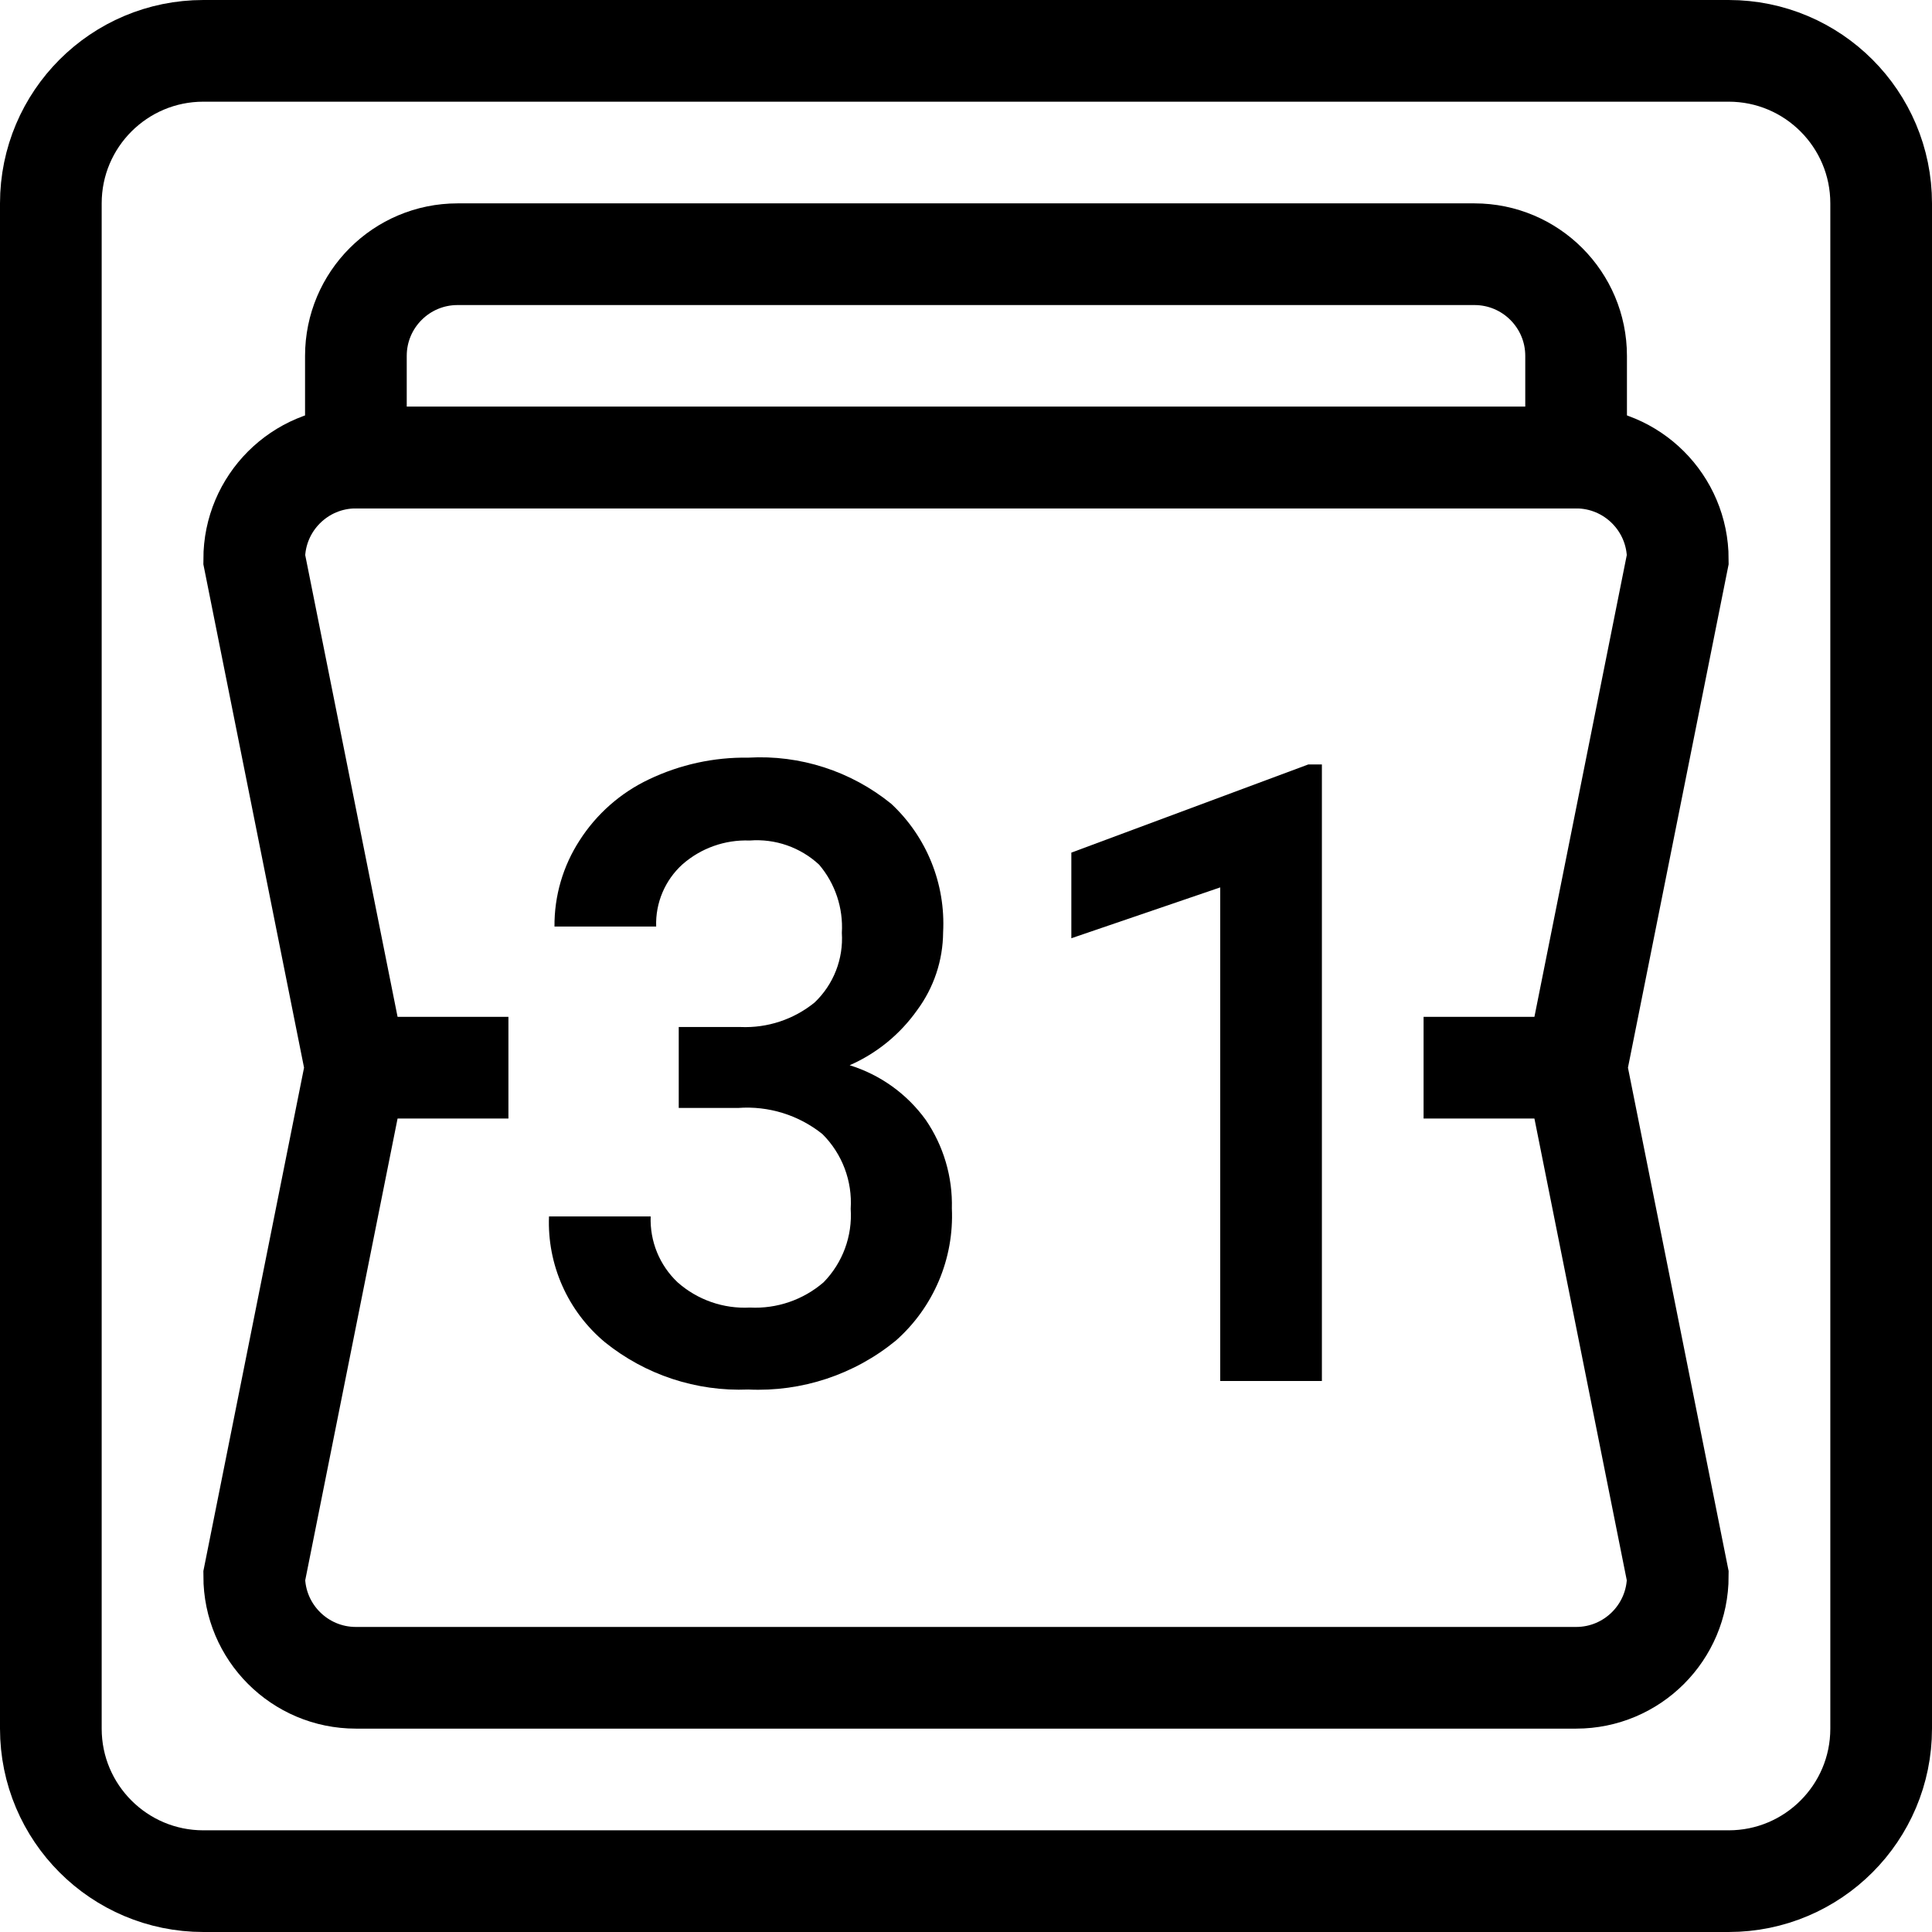
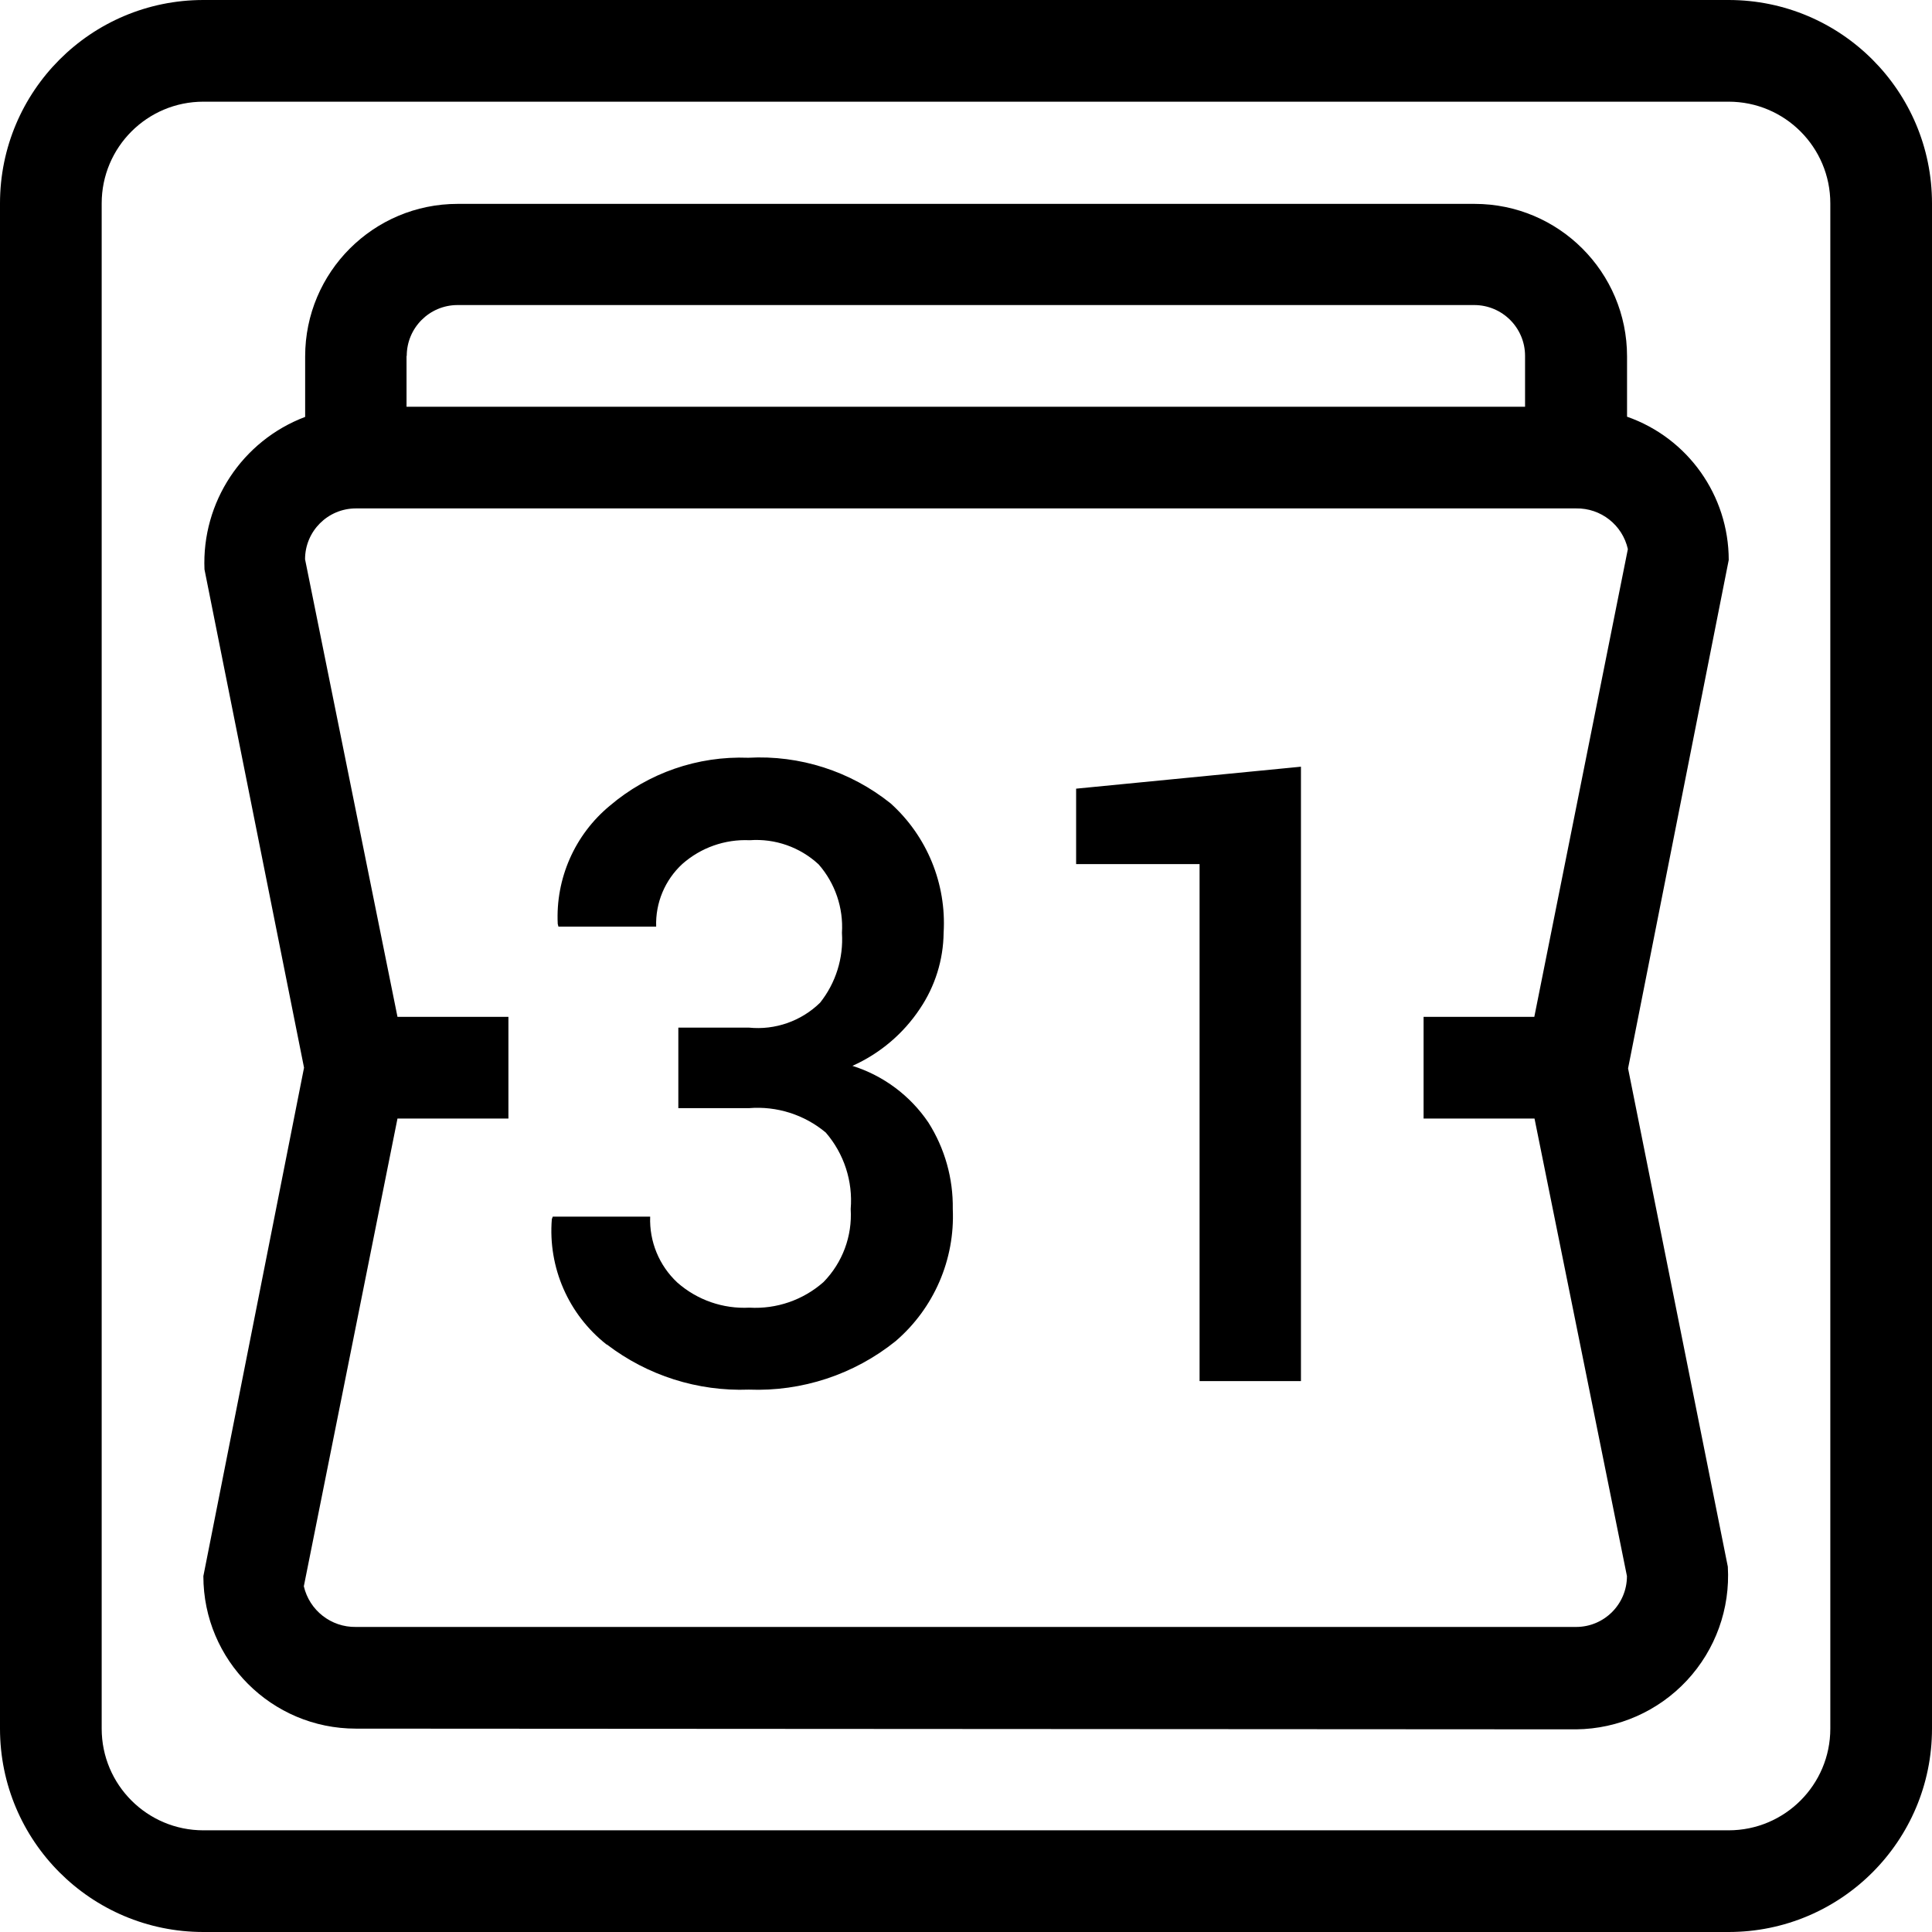
- <svg xmlns="http://www.w3.org/2000/svg" viewBox="0 0 19 19">
+ <svg xmlns="http://www.w3.org/2000/svg" width="19" height="19" viewBox="0 0 19 19">
  <defs>
-     <style>
-       .a, .b {
-         fill: none;
-       }
- 
-       .b {
-         stroke: #000;
-         stroke-miterlimit: 10;
-       }
-     </style>
+     <style>.a{fill:none;}.b{clip-path:url(#a);}</style>
+     <clipPath id="a">
+       <rect class="a" width="19" height="19" transform="translate(0)" />
+     </clipPath>
  </defs>
-   <g>
-     <rect class="a" width="19" height="19" />
-     <g>
-       <line class="b" x1="3" y1="10.5" x2="5" y2="10.5" />
-       <line class="b" x1="14" y1="10.5" x2="16" y2="10.5" />
-       <g>
-         <path d="M6.675,10.1h.607a1.081,1.081,0,0,0,.729-.241.868.868,0,0,0,.268-.685.948.948,0,0,0-.223-.67.9.9,0,0,0-.684-.238.946.946,0,0,0-.66.234.788.788,0,0,0-.259.612h-1A1.533,1.533,0,0,1,5.7,8.265a1.644,1.644,0,0,1,.681-.6,2.188,2.188,0,0,1,.978-.214,2.042,2.042,0,0,1,1.406.454,1.611,1.611,0,0,1,.51,1.264,1.3,1.3,0,0,1-.256.766,1.6,1.6,0,0,1-.663.541,1.454,1.454,0,0,1,.748.537,1.474,1.474,0,0,1,.257.871,1.636,1.636,0,0,1-.551,1.3,2.13,2.13,0,0,1-1.451.481A2.109,2.109,0,0,1,5.949,13.2a1.534,1.534,0,0,1-.55-1.237h1a.847.847,0,0,0,.265.648.994.994,0,0,0,.711.248A1.028,1.028,0,0,0,8.1,12.61a.943.943,0,0,0,.266-.722.951.951,0,0,0-.278-.735,1.185,1.185,0,0,0-.829-.257H6.675Z" />
-         <path d="M13,13.581H12V8.727l-1.464.5V8.385l2.33-.867H13Z" />
-       </g>
-       <rect class="b" x="0.5" y="0.5" width="18" height="18" rx="1.5" ry="1.5" />
-       <path class="b" d="M15.5,10.5l1,5a1,1,0,0,1-1,1H3.5a1,1,0,0,1-1-1l1-5-1-5a1,1,0,0,1,1-1h12a1,1,0,0,1,1,1Z" />
-       <path class="b" d="M4.5,2.5h10a1,1,0,0,1,1,1v1a0,0,0,0,1,0,0H3.5a0,0,0,0,1,0,0v-1A1,1,0,0,1,4.5,2.5Z" />
-     </g>
+   <g class="b" transform="translate(0)">
+     <path d="M-108-8924a2,2,0,0,1-2-2v-15a2,2,0,0,1,2-2h15a2,2,0,0,1,2,2v15a2,2,0,0,1-2,2Zm-1-17v15a1,1,0,0,0,1,1h15a1,1,0,0,0,1-1v-15a1,1,0,0,0-1-1h-15A1,1,0,0,0-109-8941Zm2.5,15a1.5,1.5,0,0,1-1.5-1.5l.99-5-.979-4.9a1.534,1.534,0,0,1,.99-1.5v-.595a1.5,1.5,0,0,1,1.5-1.5h10a1.5,1.5,0,0,1,1.5,1.5v.593a1.494,1.494,0,0,1,1,1.409l-.99,5,.981,4.9a1.51,1.51,0,0,1-1.49,1.6Zm-.512-1.4a.517.517,0,0,0,.512.4h12a.5.5,0,0,0,.5-.5l-.909-4.5H-96v-1h1.089l.92-4.6a.512.512,0,0,0-.509-.4h-12a.5.5,0,0,0-.5.5l.909,4.5H-105v1h-1.091Zm1.01-12.1v.5h11v-.5a.5.5,0,0,0-.5-.5h-10A.5.5,0,0,0-106-8939.5Zm1.968,9.723a1.422,1.422,0,0,1-.539-1.234l.009-.024h.958a.843.843,0,0,0,.267.648.994.994,0,0,0,.709.247,1.012,1.012,0,0,0,.729-.252.943.943,0,0,0,.267-.718,1.021,1.021,0,0,0-.245-.752,1.045,1.045,0,0,0-.756-.24h-.694v-.792h.694a.876.876,0,0,0,.7-.245,1,1,0,0,0,.215-.687.934.934,0,0,0-.229-.673.9.9,0,0,0-.678-.238.936.936,0,0,0-.662.233.8.8,0,0,0-.258.617h-.961l-.007-.027a1.417,1.417,0,0,1,.512-1.162,1.984,1.984,0,0,1,1.362-.472,2.058,2.058,0,0,1,1.4.449,1.585,1.585,0,0,1,.521,1.272,1.362,1.362,0,0,1-.233.747,1.562,1.562,0,0,1-.664.562,1.415,1.415,0,0,1,.747.557,1.544,1.544,0,0,1,.24.851,1.617,1.617,0,0,1-.563,1.3,2.168,2.168,0,0,1-1.443.476A2.166,2.166,0,0,1-104.032-8929.778Zm5.831.359v-5.084h-1.214v-.742l2.211-.216v6.042Z" transform="translate(110 8943)" />
  </g>
</svg>
